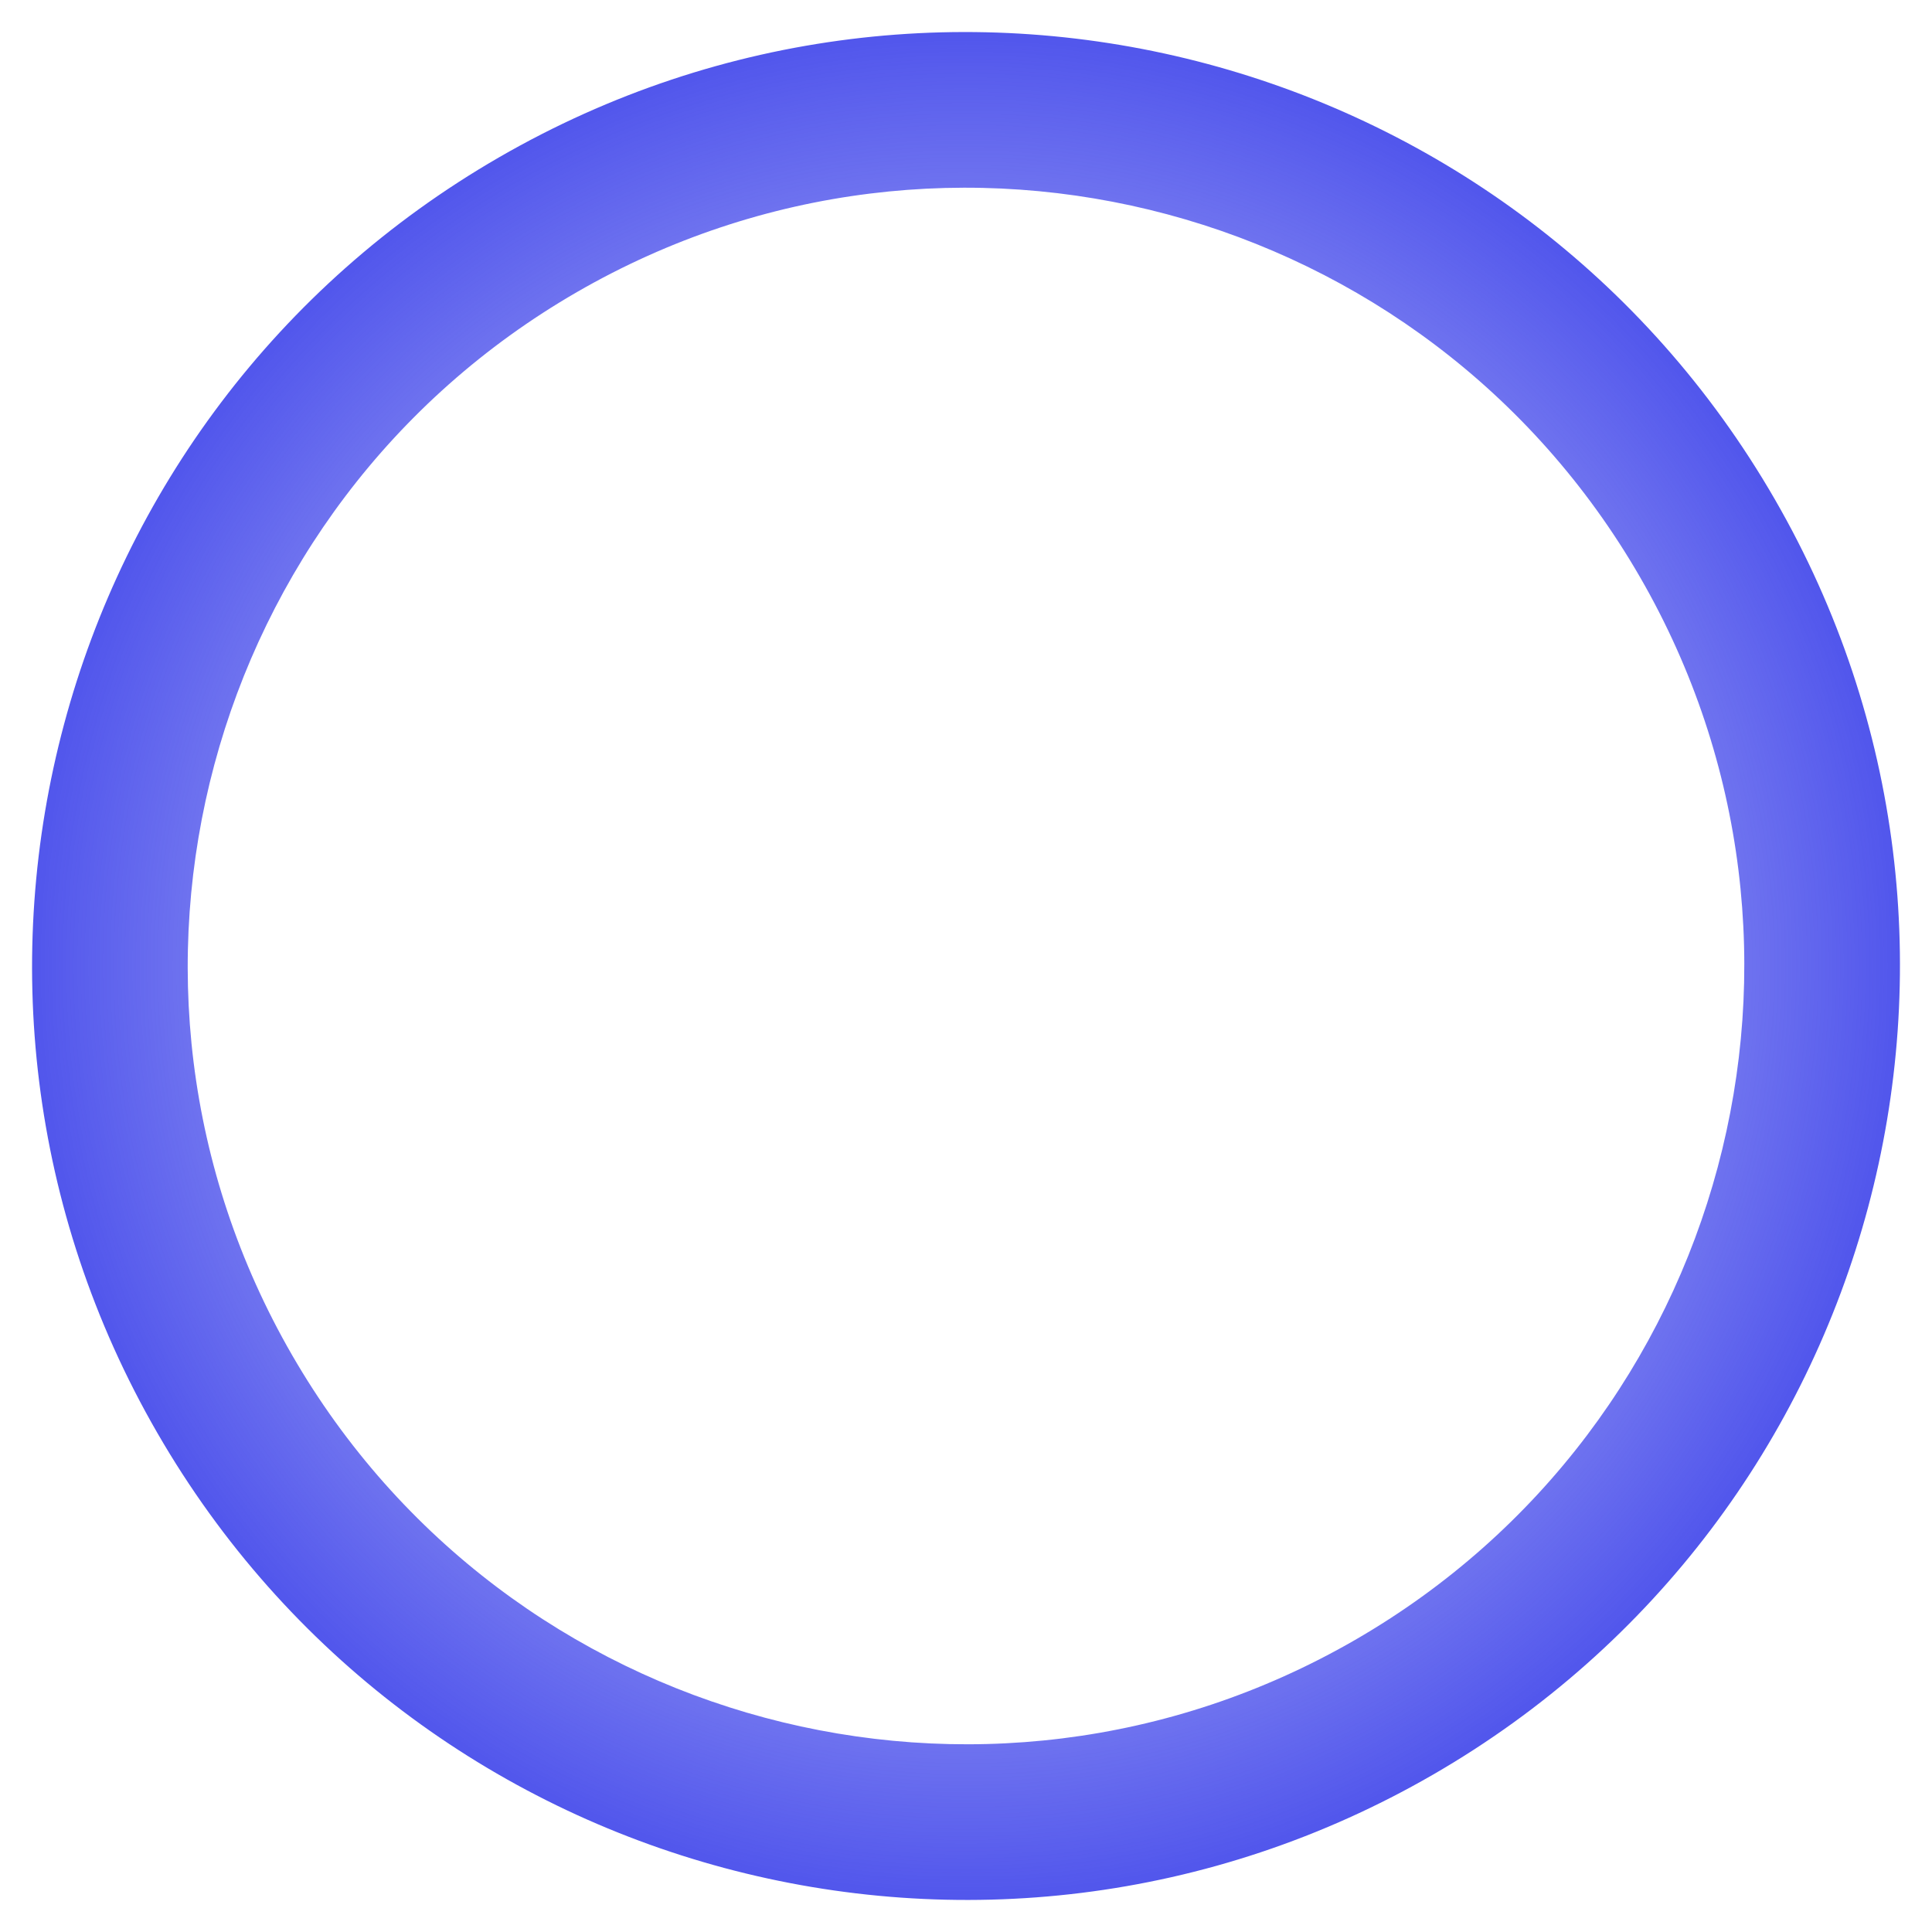
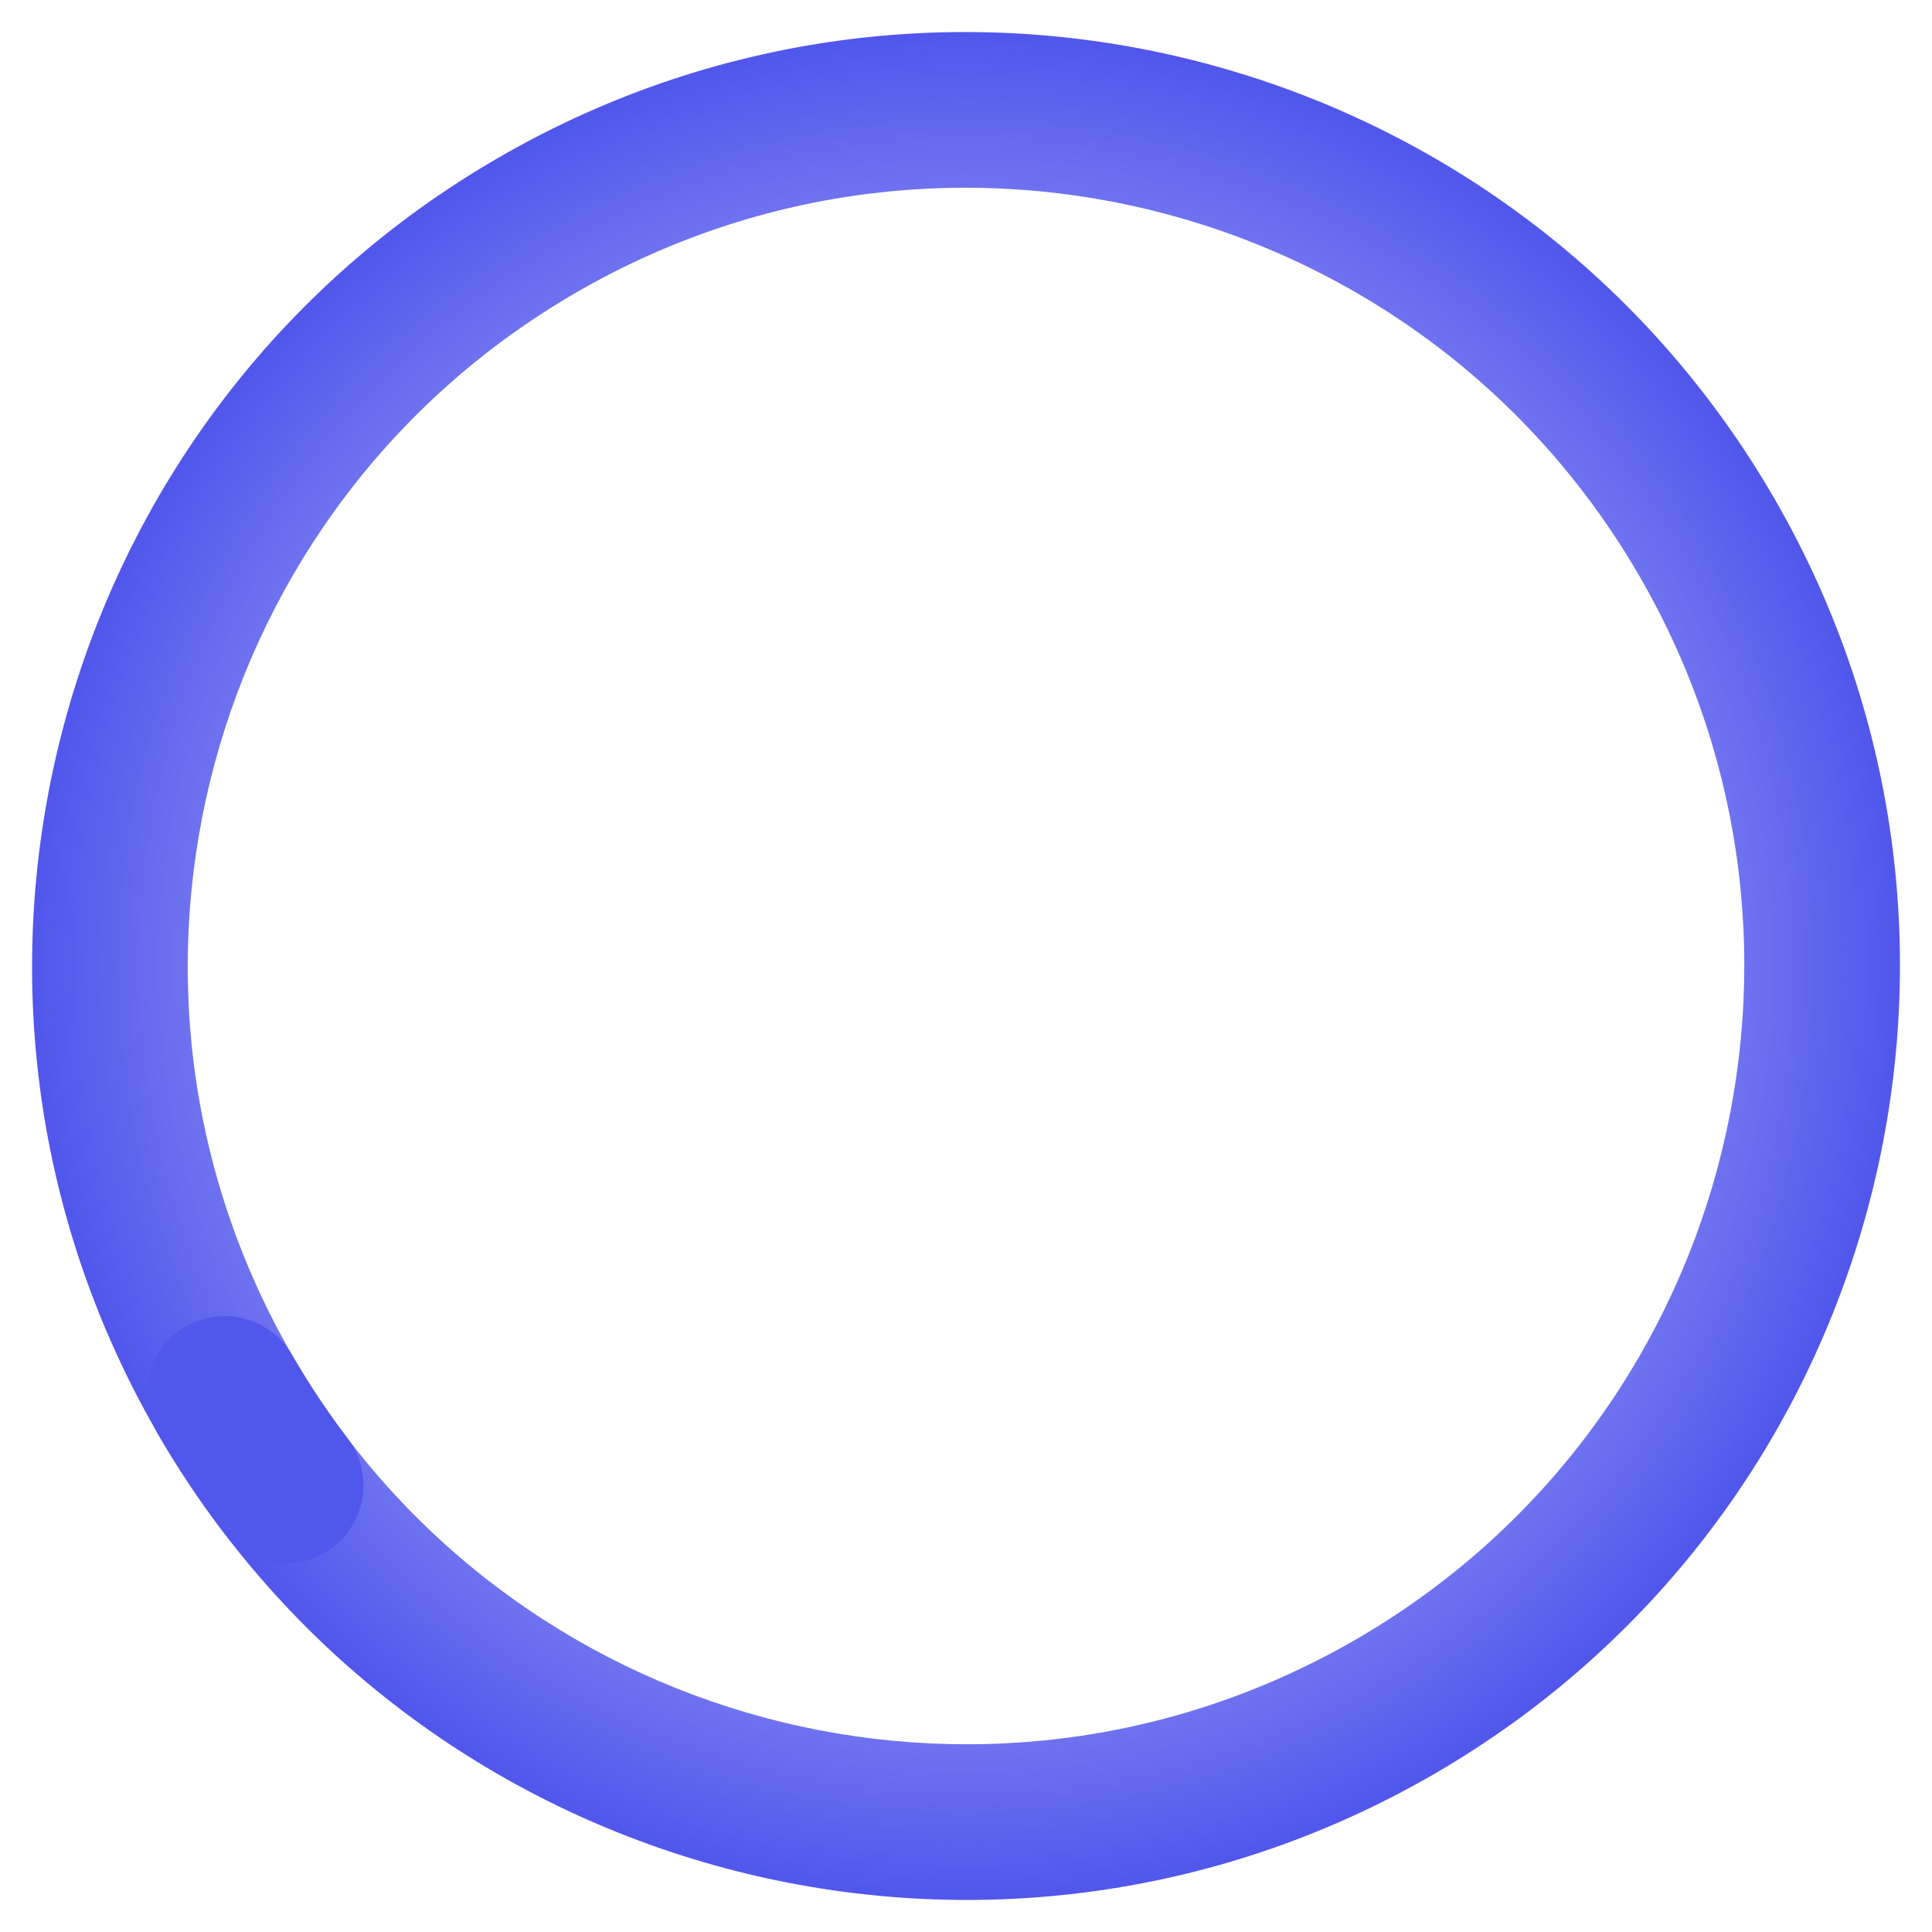
<svg xmlns="http://www.w3.org/2000/svg" width="60" height="60" viewBox="0 0 60 60" fill="none">
-   <path fill-rule="evenodd" clip-rule="evenodd" d="M15.5 4.885C1.63 12.893 -3.122 30.63 4.886 44.5C12.894 58.37 30.63 63.123 44.5 55.115C58.371 47.107 63.123 29.37 55.115 15.5C47.107 1.63 29.371 -3.123 15.5 4.885ZM17.917 9.071C6.358 15.745 2.398 30.525 9.071 42.083C15.745 53.642 30.525 57.602 42.084 50.929C53.642 44.255 57.603 29.475 50.929 17.917C44.256 6.358 29.476 2.398 17.917 9.071Z" fill="url(#paint0_angular_192_126)" />
+   <path fill-rule="evenodd" clip-rule="evenodd" d="M15.501 4.885C1.63 12.893 -3.122 30.63 4.886 44.5C12.894 58.37 30.63 63.123 44.501 55.115C58.371 47.107 63.123 29.37 55.115 15.5C47.107 1.63 29.371 -3.123 15.501 4.885ZM17.917 9.071C6.358 15.745 2.398 30.525 9.072 42.083C15.745 53.642 30.525 57.602 42.084 50.929C53.643 44.255 57.603 29.475 50.929 17.917C44.256 6.358 29.476 2.398 17.917 9.071Z" fill="url(#paint0_angular_29_1238)" />
+   <path fill-rule="evenodd" clip-rule="evenodd" d="M10.335 48.049C9.275 48.859 7.758 48.655 6.948 47.594C6.195 46.608 5.507 45.574 4.886 44.5C4.219 43.344 4.615 41.866 5.771 41.199C6.927 40.531 8.405 40.927 9.072 42.083C9.589 42.979 10.163 43.84 10.79 44.662C11.6 45.723 11.396 47.239 10.335 48.049Z" fill="#5156EC" />
  <defs>
-     <radialGradient id="paint0_angular_192_126" cx="0" cy="0" r="1" gradientUnits="userSpaceOnUse" gradientTransform="translate(30.0004 30) rotate(150) scale(29 29)">
+     <radialGradient id="paint0_angular_29_1238" cx="0" cy="0" r="1" gradientUnits="userSpaceOnUse" gradientTransform="translate(30.0005 30) rotate(150) scale(29)">
      <stop stop-color="#27AE60" stop-opacity="0" />
      <stop offset="0" stop-color="#5156EC" stop-opacity="0" />
      <stop offset="1" stop-color="#5156EC" />
    </radialGradient>
  </defs>
</svg>
